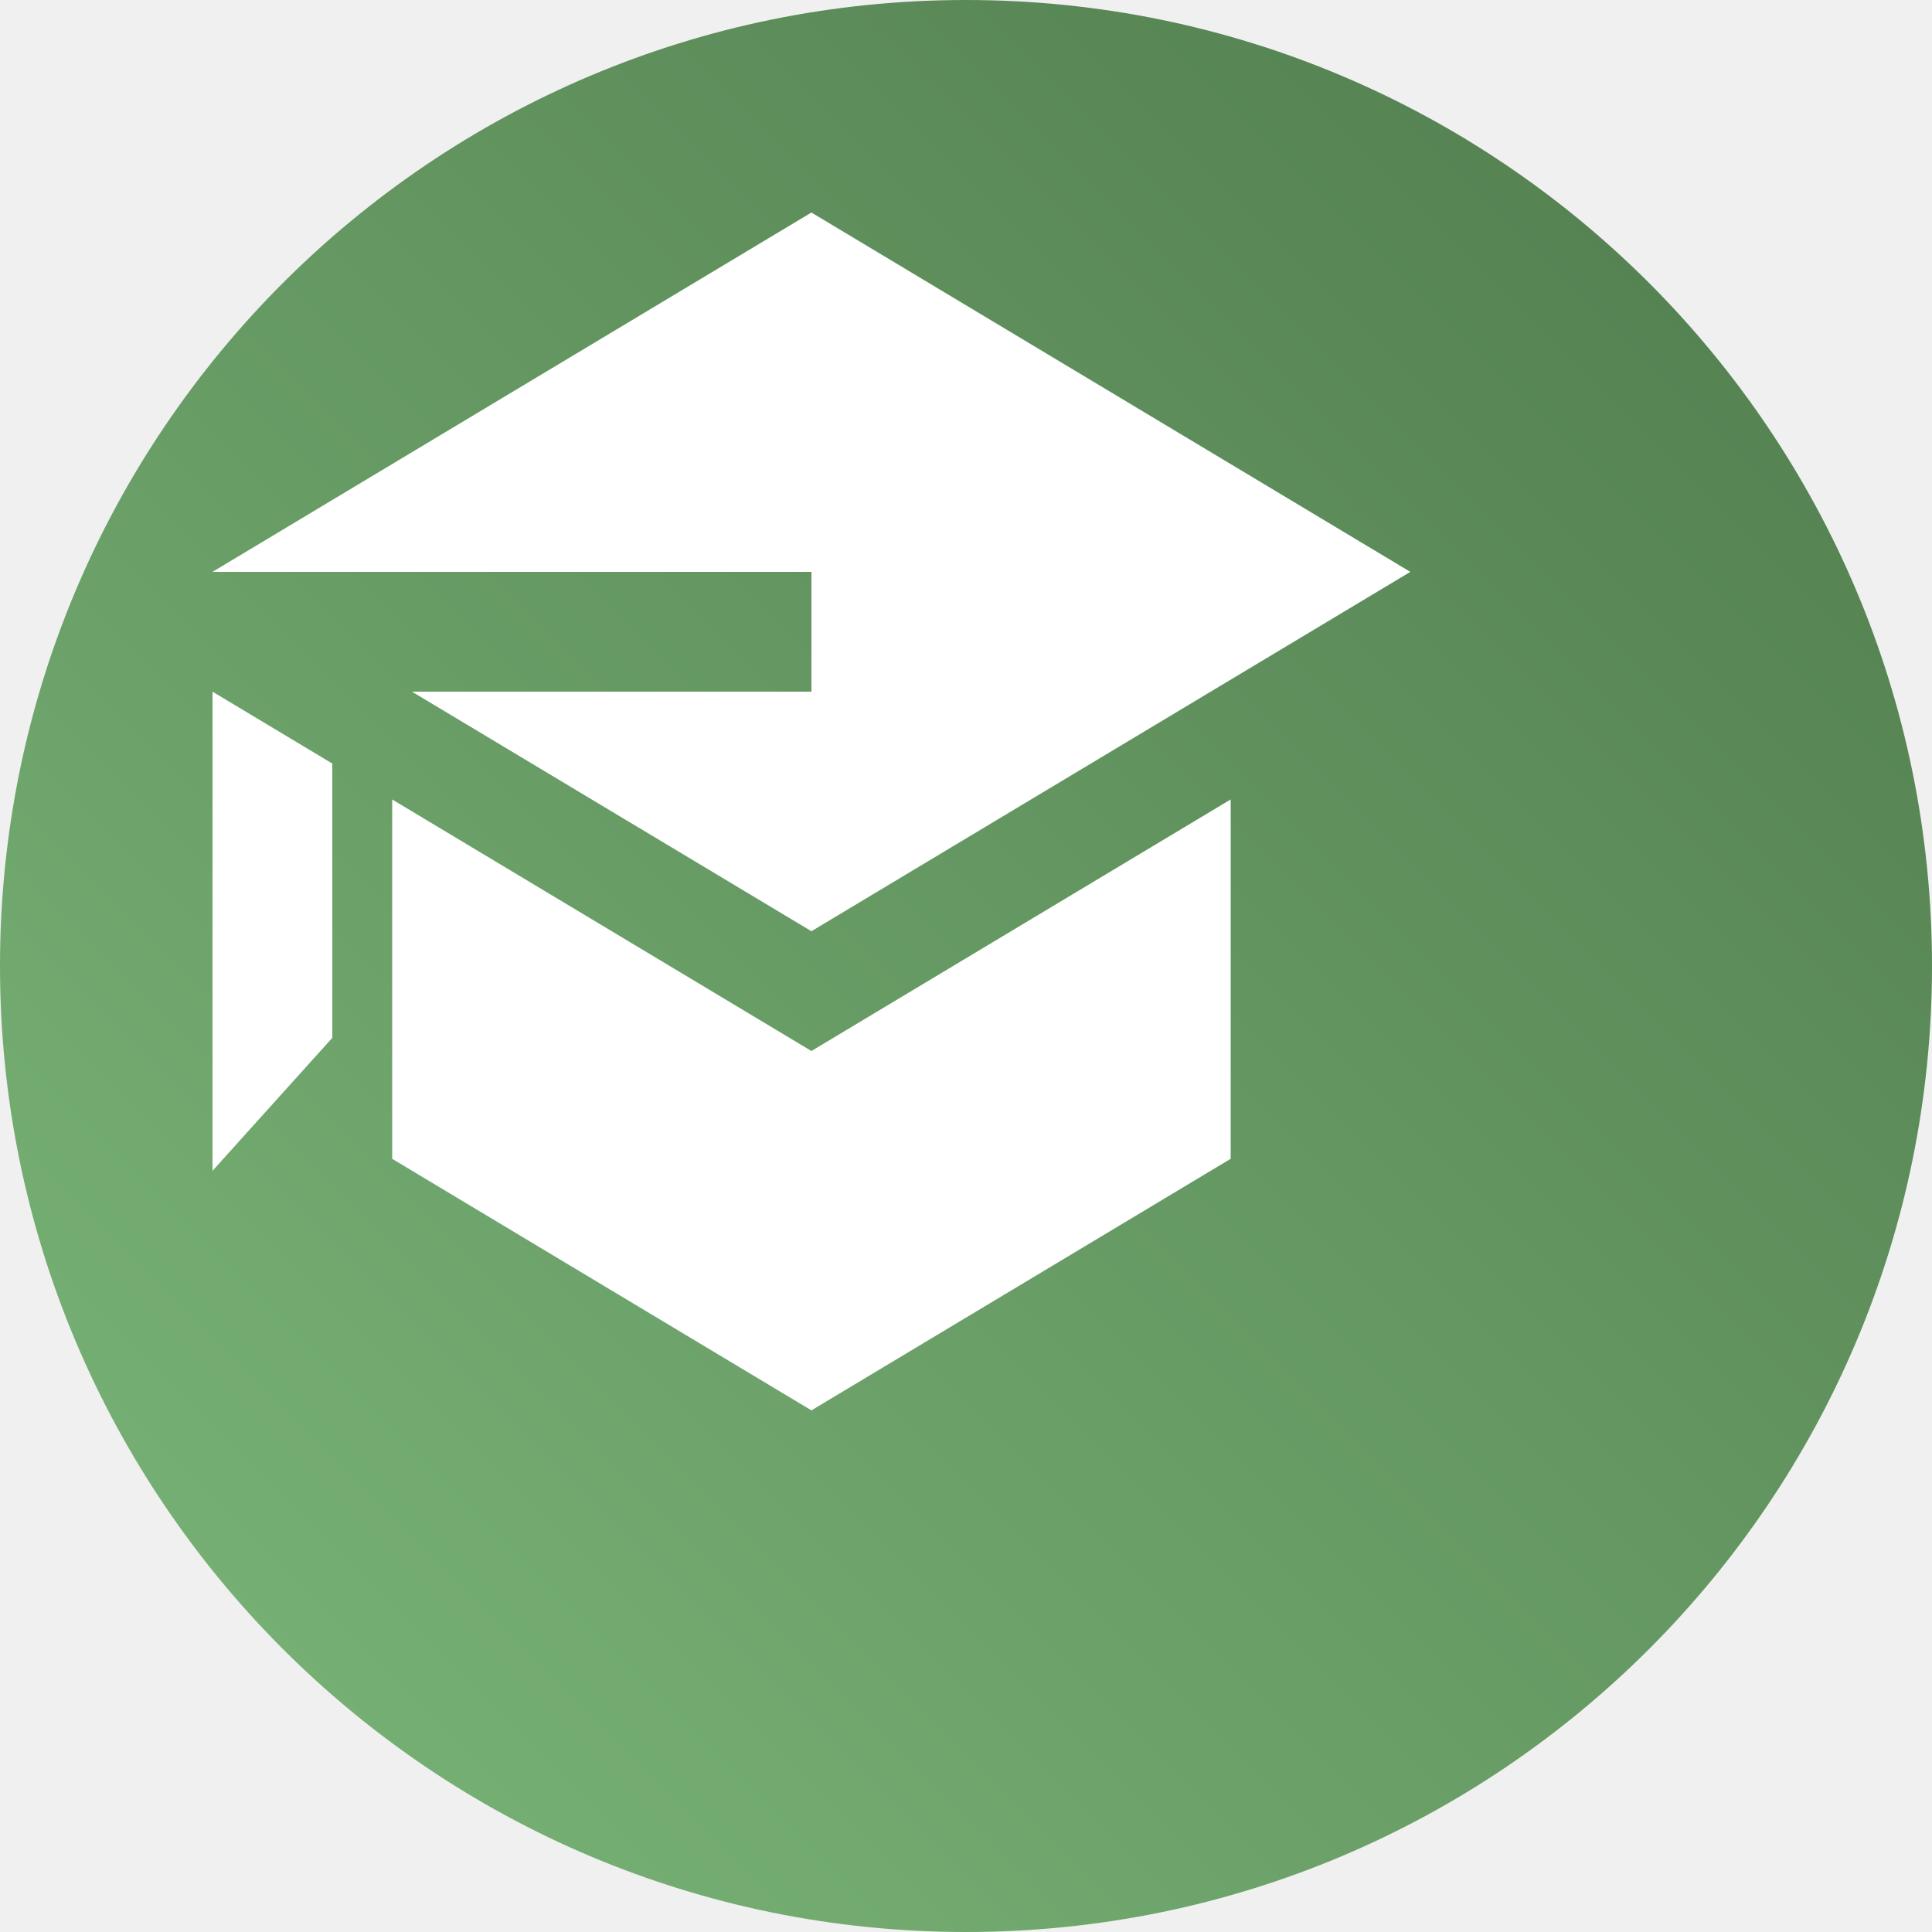
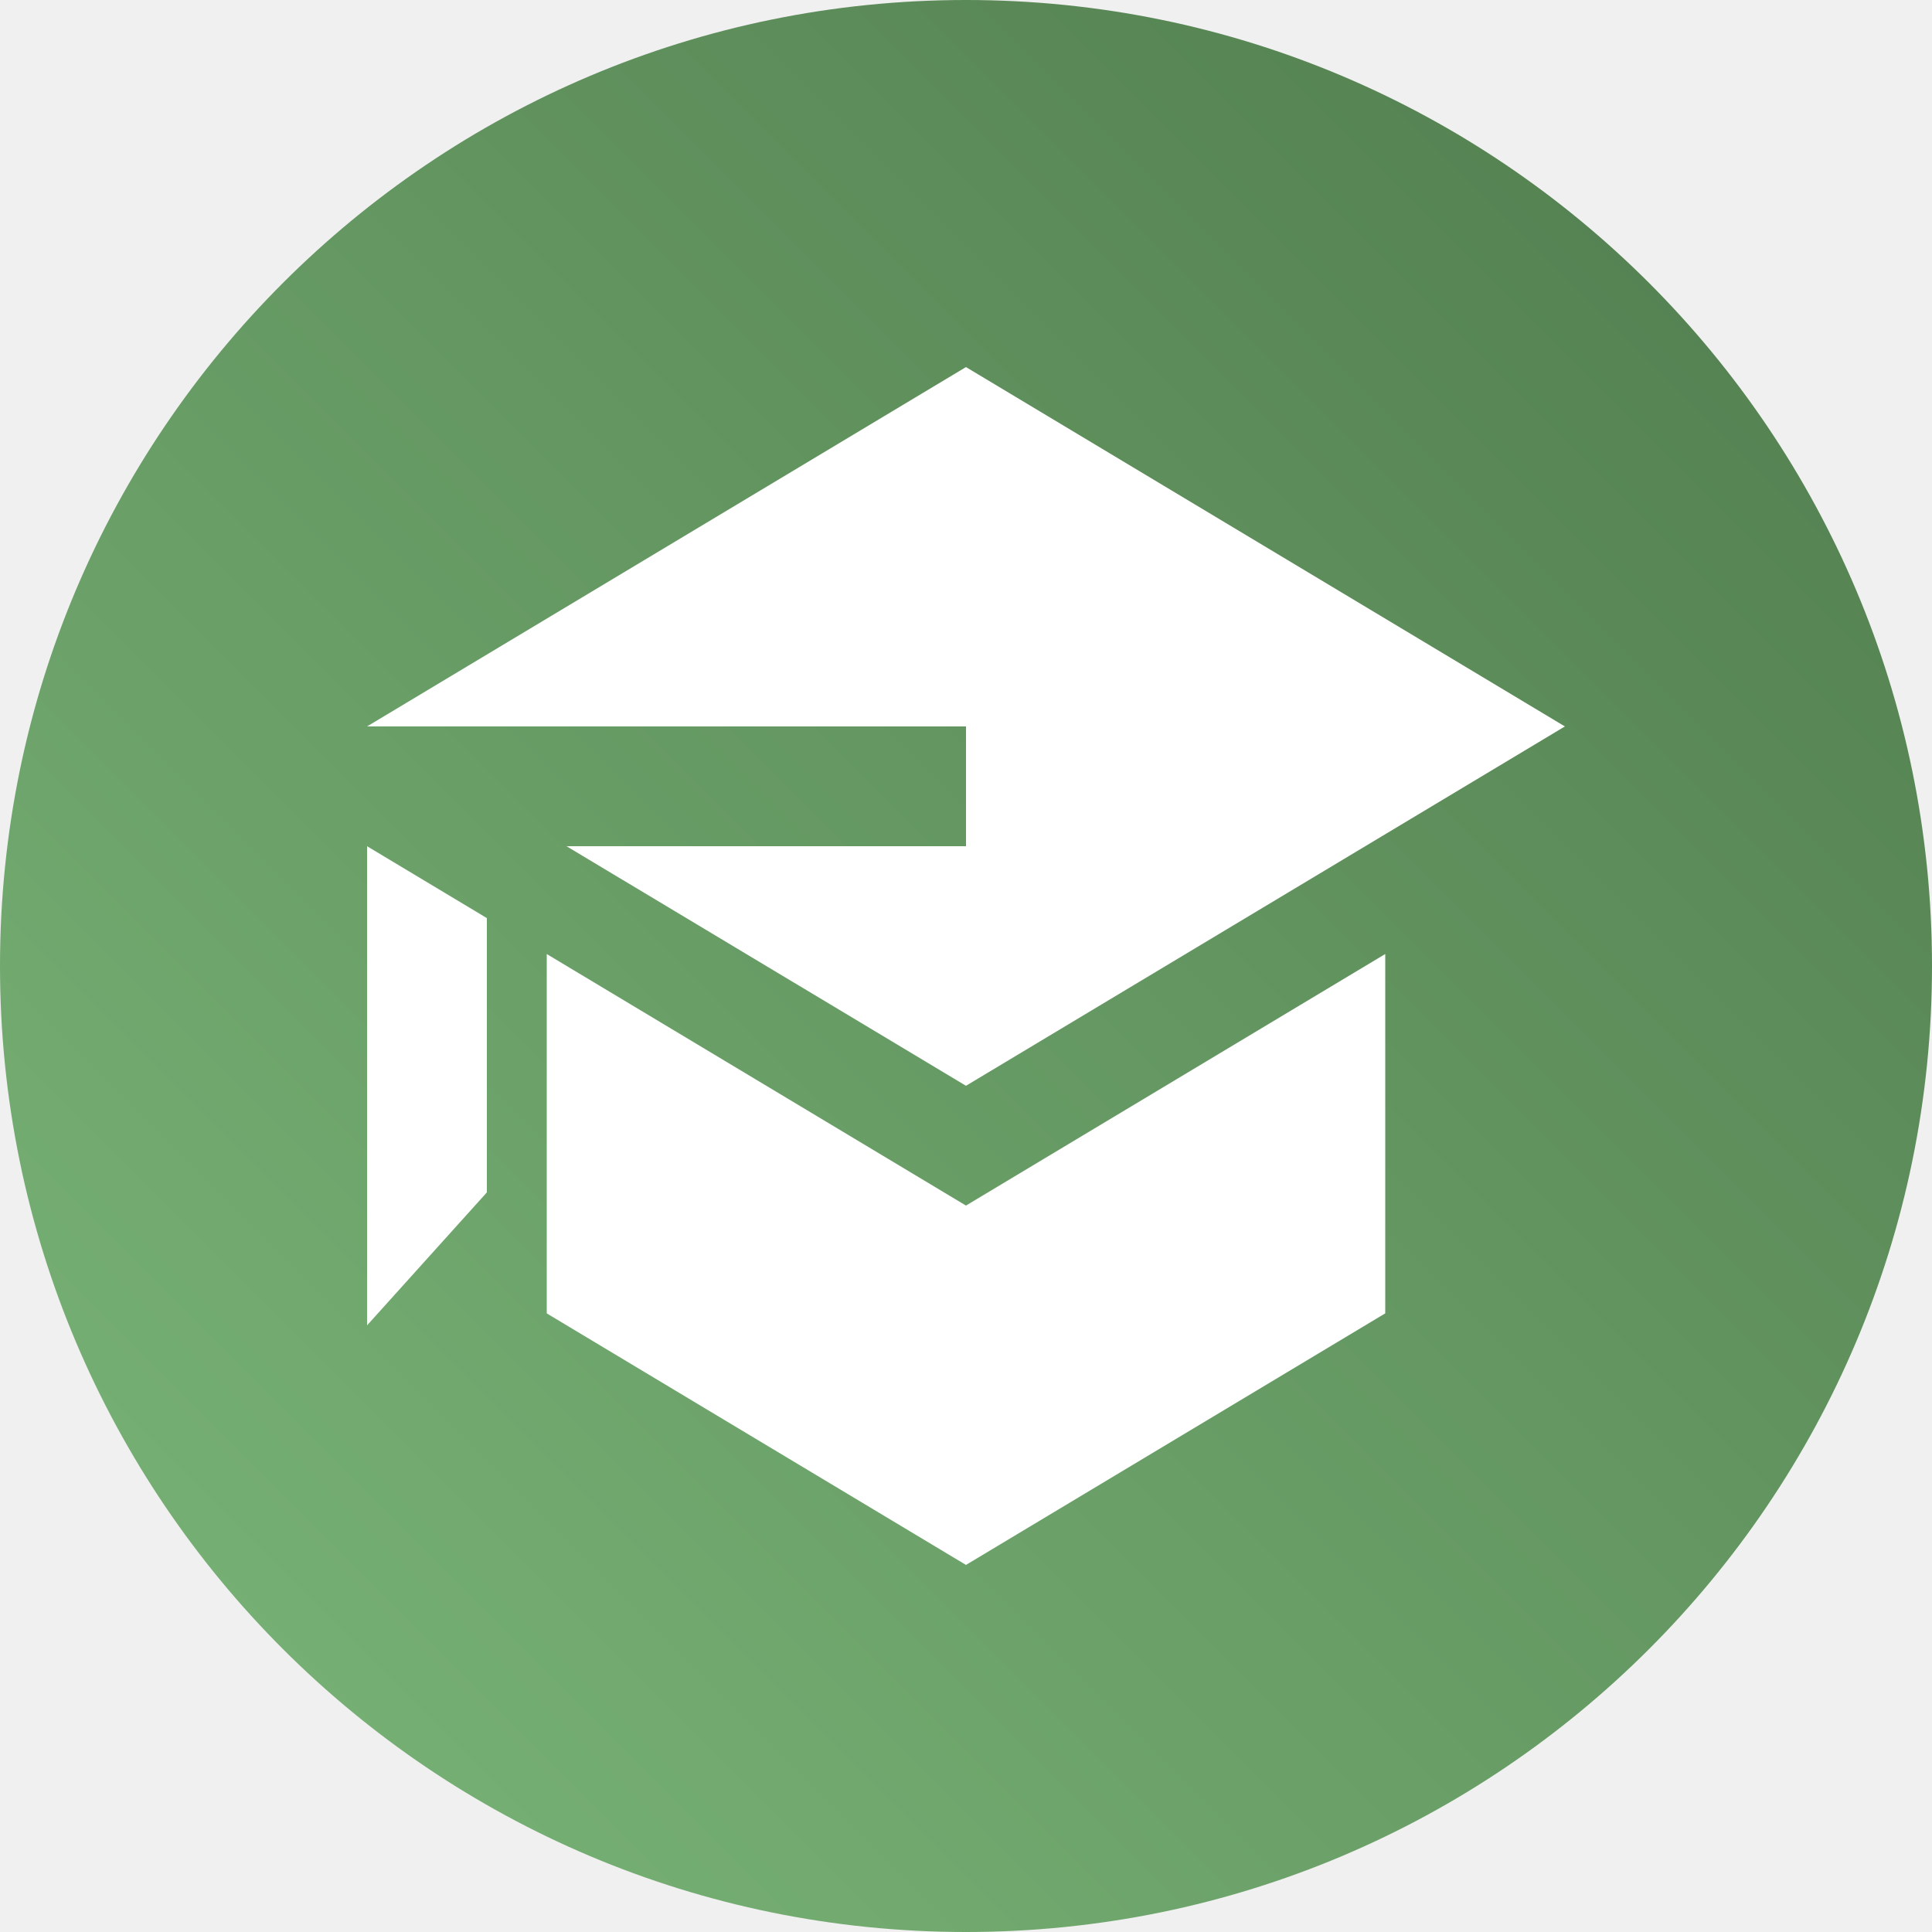
<svg xmlns="http://www.w3.org/2000/svg" viewBox="0 0 20 20">
  <defs>
    <linearGradient id="g" x1="0" y1="1" x2="1" y2="0">
      <stop offset="0" stop-color="#7cb87a" />
      <stop offset="1" stop-color="#4f7a4c" />
    </linearGradient>
  </defs>
  <circle cx="10" cy="10" r="10" fill="url(#g)" />
-   <g transform="translate(2.2 2.2) scale(0.62)">
+   <g transform="translate(3.8 3.8) scale(0.62)">
    <path d="M3.33 8L10 12l10-6-10-6L0 6h10v2H3.33zM0 8v8l2-2.22V9.2L0 8zm10 12l-5-3-2-1.2v-6l7 4.2 7-4.2v6L10 20z" fill="#ffffff" />
  </g>
</svg>
